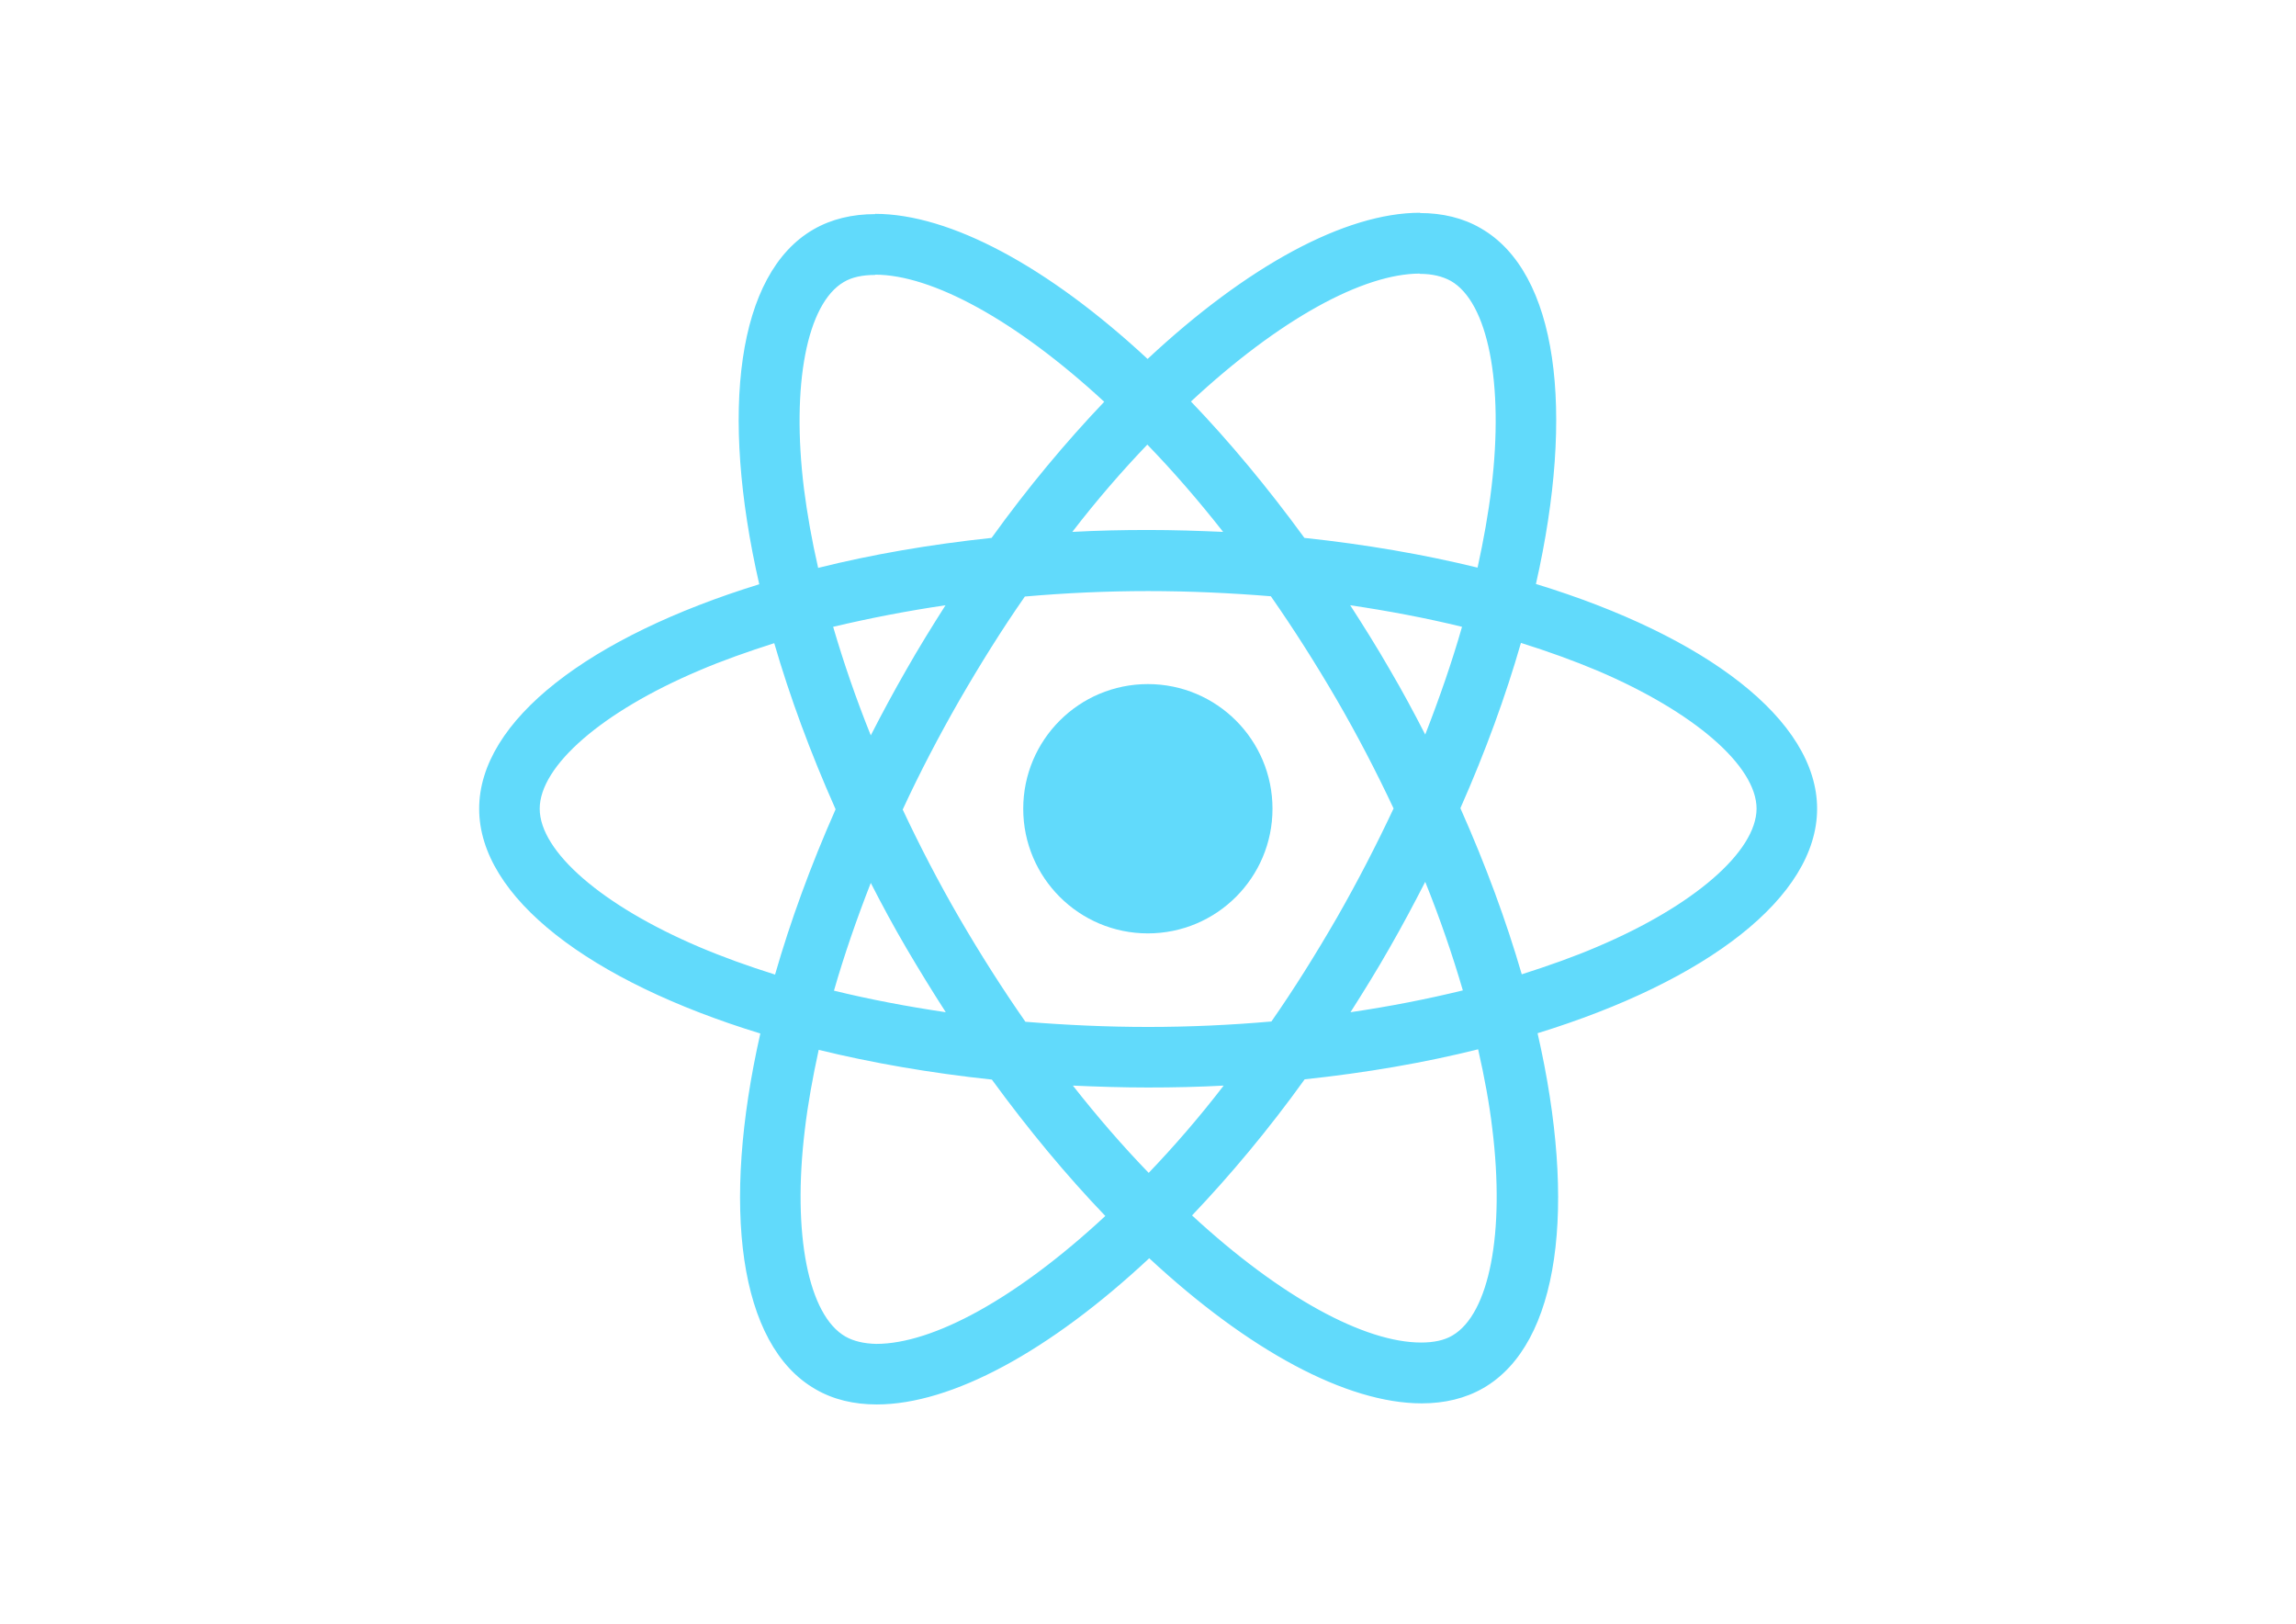
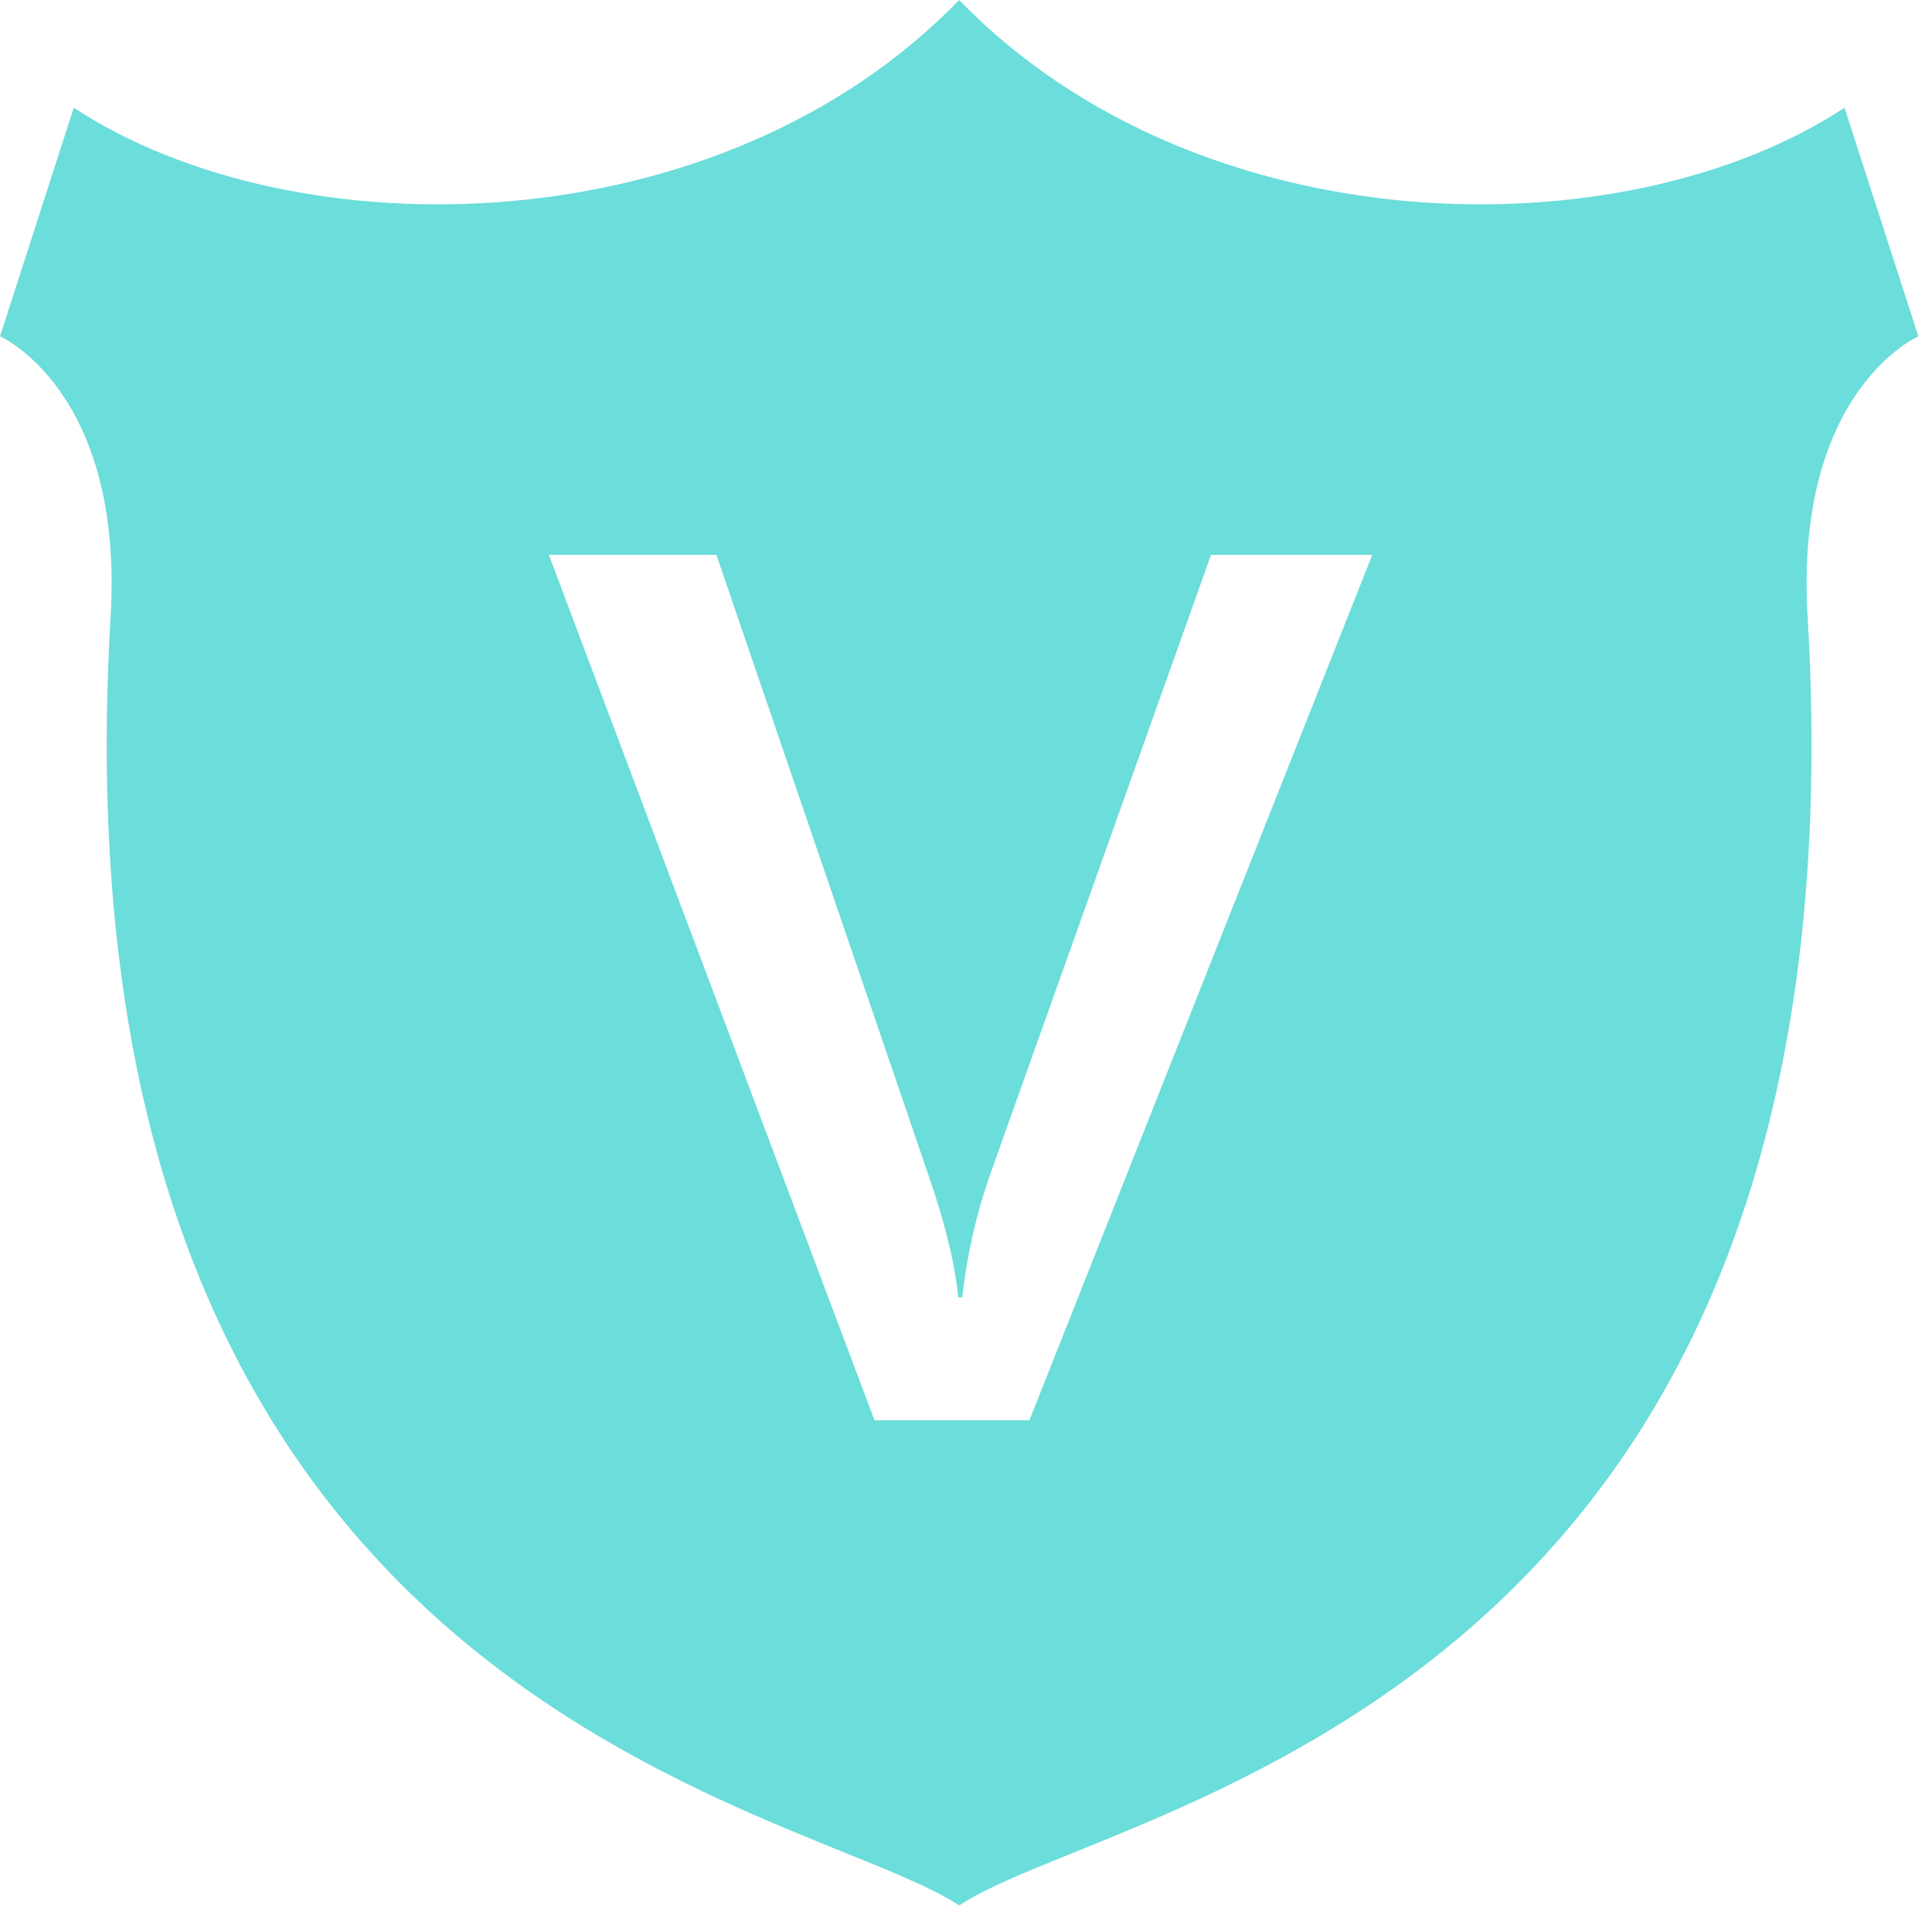
- <svg xmlns="http://www.w3.org/2000/svg" viewBox="0 0 841.9 595.3">
-   <g fill="#61DAFB">
-     <path d="M666.3 296.5c0-32.5-40.7-63.3-103.1-82.4 14.4-63.6 8-114.2-20.2-130.4-6.5-3.8-14.1-5.6-22.4-5.6v22.3c4.6 0 8.3.9 11.4 2.6 13.6 7.8 19.5 37.5 14.9 75.7-1.1 9.4-2.9 19.3-5.1 29.4-19.6-4.8-41-8.5-63.5-10.9-13.5-18.5-27.5-35.3-41.6-50 32.6-30.3 63.2-46.9 84-46.9V78c-27.5 0-63.5 19.6-99.9 53.6-36.4-33.8-72.4-53.2-99.9-53.2v22.3c20.7 0 51.4 16.5 84 46.6-14 14.7-28 31.4-41.3 49.9-22.6 2.4-44 6.1-63.6 11-2.3-10-4-19.7-5.2-29-4.7-38.2 1.1-67.9 14.6-75.8 3-1.8 6.9-2.6 11.5-2.6V78.5c-8.4 0-16 1.8-22.6 5.6-28.1 16.2-34.4 66.7-19.9 130.1-62.2 19.2-102.7 49.9-102.7 82.3 0 32.5 40.7 63.3 103.1 82.4-14.4 63.6-8 114.2 20.2 130.4 6.5 3.8 14.1 5.6 22.5 5.6 27.5 0 63.5-19.6 99.9-53.6 36.4 33.8 72.4 53.2 99.9 53.2 8.4 0 16-1.8 22.6-5.6 28.1-16.2 34.4-66.7 19.9-130.1 62-19.1 102.5-49.9 102.5-82.3zm-130.2-66.7c-3.7 12.9-8.3 26.2-13.5 39.5-4.1-8-8.4-16-13.1-24-4.6-8-9.5-15.8-14.4-23.4 14.2 2.1 27.9 4.7 41 7.9zm-45.8 106.5c-7.8 13.5-15.8 26.3-24.1 38.2-14.9 1.3-30 2-45.2 2-15.1 0-30.2-.7-45-1.9-8.3-11.9-16.4-24.6-24.2-38-7.6-13.1-14.5-26.4-20.8-39.8 6.2-13.4 13.2-26.8 20.7-39.9 7.8-13.5 15.8-26.3 24.1-38.2 14.9-1.3 30-2 45.2-2 15.1 0 30.2.7 45 1.9 8.3 11.9 16.4 24.6 24.2 38 7.6 13.1 14.5 26.4 20.8 39.8-6.3 13.4-13.2 26.8-20.7 39.9zm32.3-13c5.4 13.4 10 26.8 13.8 39.8-13.1 3.2-26.9 5.9-41.2 8 4.9-7.7 9.8-15.6 14.4-23.7 4.6-8 8.9-16.1 13-24.1zM421.2 430c-9.3-9.6-18.6-20.3-27.8-32 9 .4 18.2.7 27.5.7 9.4 0 18.7-.2 27.8-.7-9 11.7-18.3 22.4-27.5 32zm-74.4-58.9c-14.2-2.1-27.9-4.7-41-7.9 3.7-12.9 8.3-26.2 13.5-39.5 4.1 8 8.4 16 13.1 24 4.7 8 9.5 15.8 14.4 23.4zM420.7 163c9.3 9.6 18.6 20.3 27.8 32-9-.4-18.2-.7-27.5-.7-9.4 0-18.7.2-27.8.7 9-11.7 18.3-22.4 27.5-32zm-74 58.9c-4.9 7.7-9.8 15.6-14.4 23.7-4.6 8-8.9 16-13 24-5.4-13.4-10-26.8-13.8-39.8 13.1-3.1 26.9-5.8 41.2-7.9zm-90.5 125.2c-35.4-15.1-58.3-34.9-58.3-50.6 0-15.7 22.9-35.6 58.3-50.6 8.6-3.7 18-7 27.7-10.1 5.7 19.6 13.2 40 22.5 60.9-9.2 20.8-16.6 41.1-22.2 60.6-9.9-3.1-19.3-6.5-28-10.2zM310 490c-13.6-7.8-19.5-37.5-14.9-75.7 1.1-9.4 2.9-19.3 5.1-29.4 19.6 4.8 41 8.5 63.5 10.9 13.5 18.5 27.5 35.3 41.6 50-32.6 30.3-63.2 46.9-84 46.9-4.5-.1-8.3-1-11.3-2.7zm237.2-76.2c4.7 38.2-1.1 67.9-14.6 75.8-3 1.8-6.9 2.6-11.5 2.6-20.7 0-51.4-16.5-84-46.6 14-14.7 28-31.4 41.3-49.9 22.6-2.4 44-6.1 63.6-11 2.3 10.1 4.1 19.8 5.2 29.1zm38.5-66.7c-8.6 3.7-18 7-27.7 10.1-5.7-19.6-13.2-40-22.5-60.9 9.2-20.8 16.6-41.1 22.2-60.6 9.9 3.1 19.3 6.5 28.1 10.2 35.4 15.1 58.3 34.9 58.3 50.6-.1 15.7-23 35.6-58.4 50.6zM320.8 78.4z" />
-     <circle cx="420.9" cy="296.5" r="45.7" />
-     <path d="M520.5 78.1z" />
-   </g>
+ <svg xmlns="http://www.w3.org/2000/svg" t="1498148324009" class="icon" style="" viewBox="0 0 1038 1024" version="1.1" p-id="7587" width="129.75" height="128">
+   <defs>
+     <style type="text/css" />
+   </defs>
+   <path d="M971.173 331.504c34.71 586.42-371.606 636.625-455.838 692.496-84.267-55.871-490.583-106.076-455.907-692.496C66.663 209.831 0.007 180.752 0.007 180.752L39.632 57.884C158.541 136.076 386.46 133.038 515.334 0c128.806 133.038 356.725 136.075 475.668 57.884l39.659 122.868s-66.655 29.079-59.488 150.752z m-320.514-33.345L531.648 632.051a304.541 304.541 0 0 0-14.709 65.188H514.822c-1.673-17.952-7.134-40.239-16.382-66.86L384.89 298.159h-90.001l174.95 465.088h83.243l184.199-465.088H650.658z" fill="#6bdddb" p-id="7588" class="" />
</svg>
